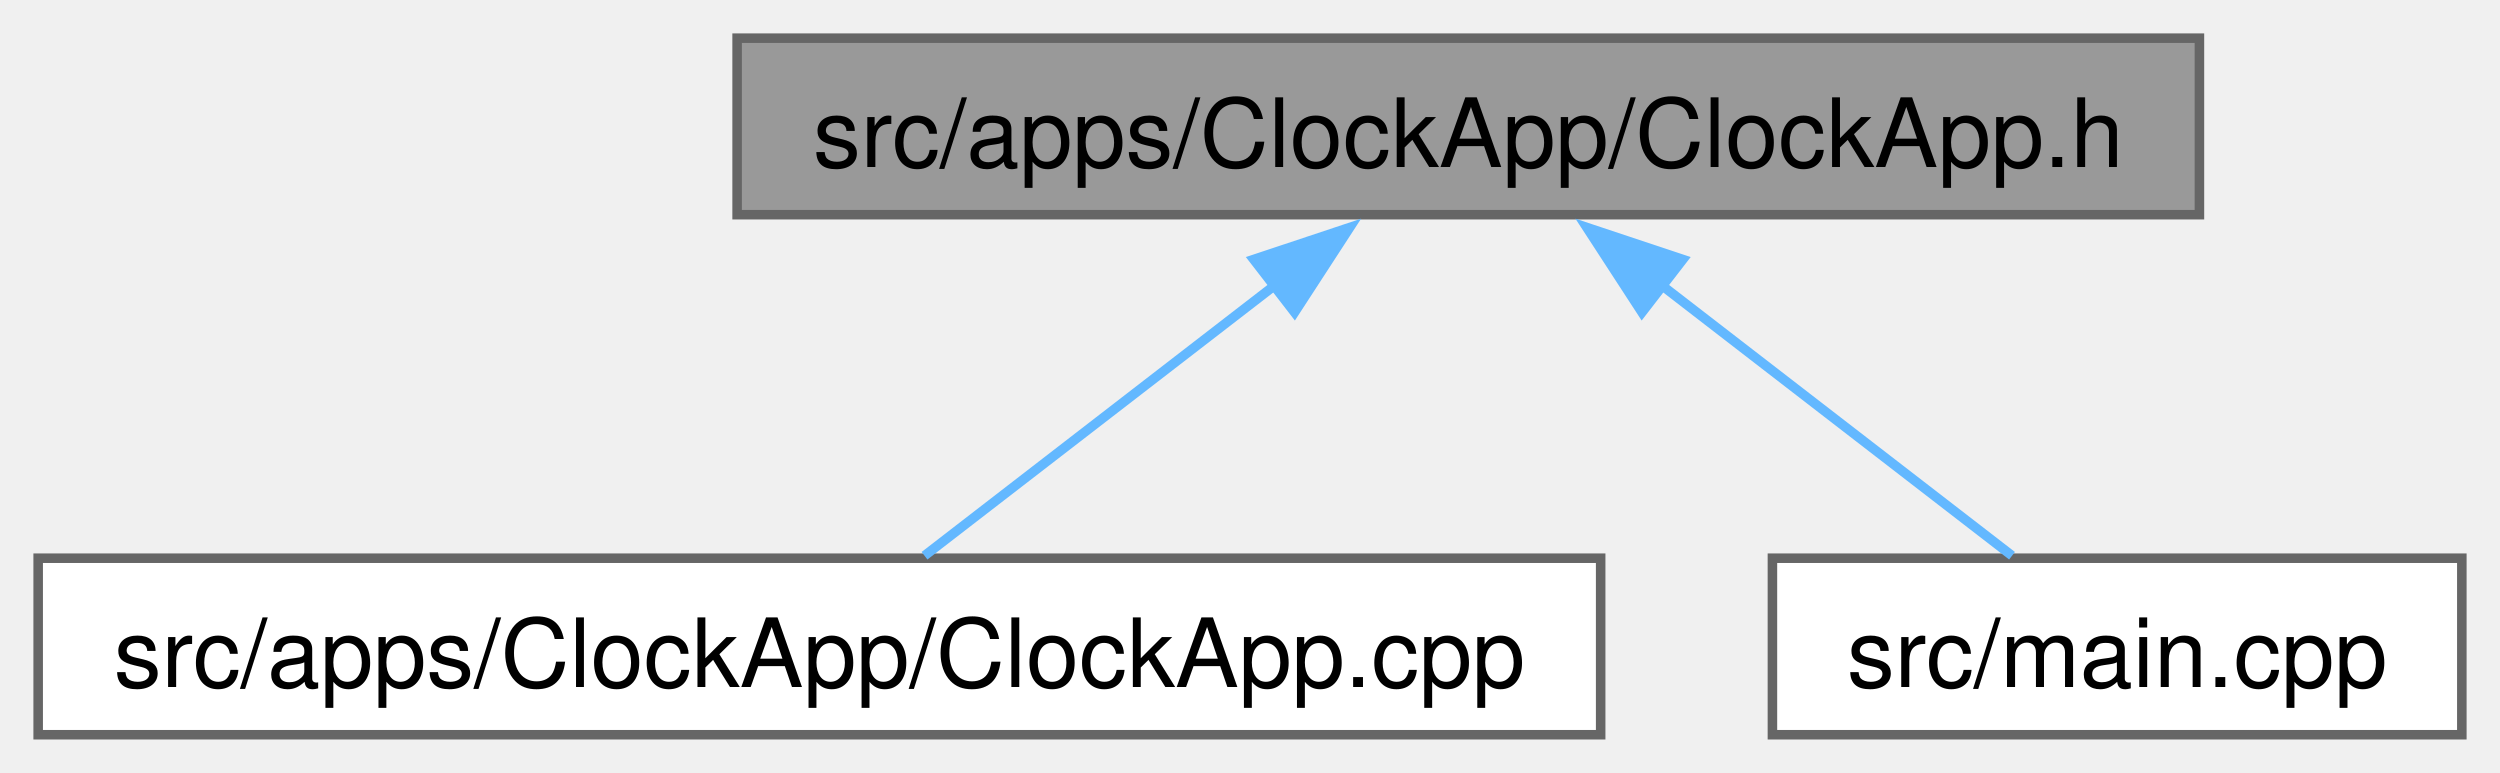
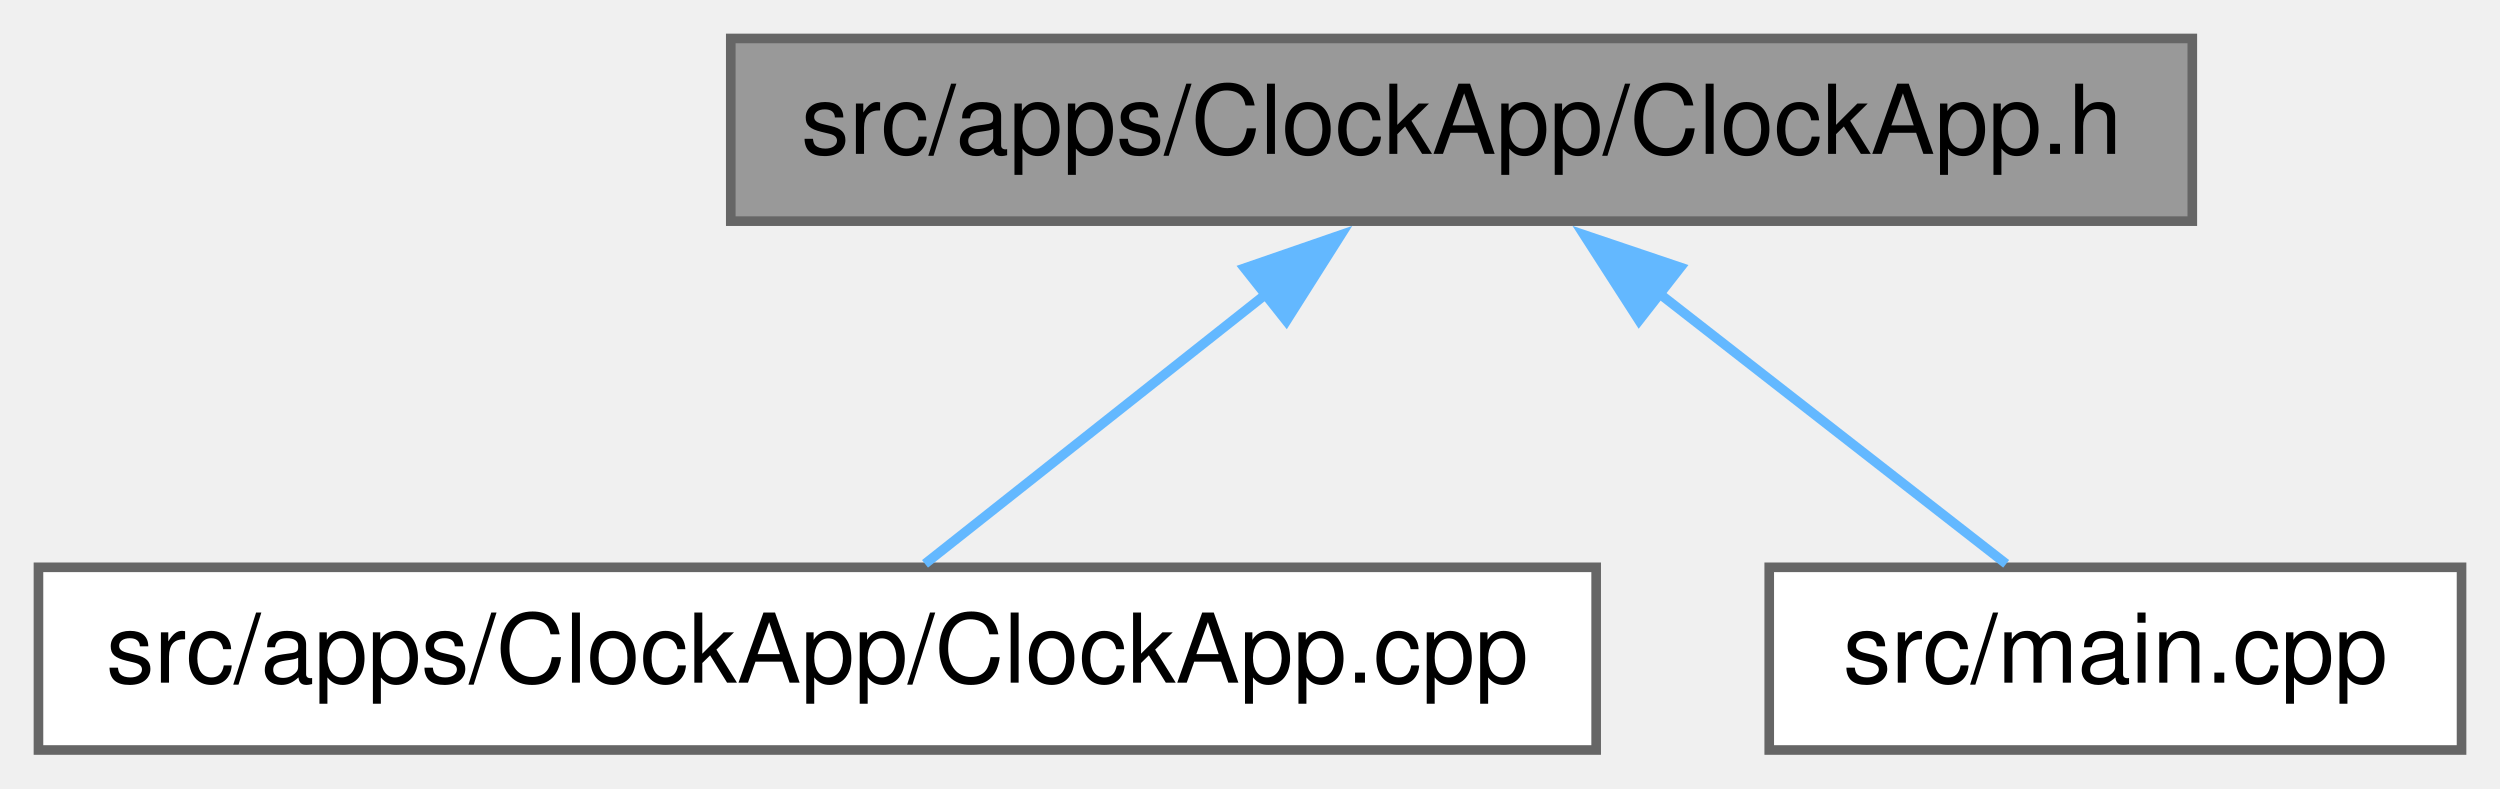
- <svg xmlns="http://www.w3.org/2000/svg" xmlns:xlink="http://www.w3.org/1999/xlink" width="262pt" height="81pt" viewBox="0.00 0.00 262.00 81.00">
-   <g id="graph0" class="graph" transform="scale(1 1) rotate(0) translate(4 77)">
-     <g id="Node000001" class="node">
-       <g id="a_Node000001">
+ <svg xmlns="http://www.w3.org/2000/svg" xmlns:xlink="http://www.w3.org/1999/xlink" width="260pt" height="82pt" viewBox="0.00 0.00 260.00 82.00">
+   <g id="graph0" class="graph" transform="scale(1 1) rotate(0) translate(4 78)">
+     <g id="node1" class="node">
+       <g id="a_node1">
        <a xlink:title=" ">
-           <polygon fill="#999999" stroke="#666666" points="226.5,-73 73.25,-73 73.25,-54.5 226.5,-54.5 226.5,-73" />
-           <text text-anchor="middle" x="149.88" y="-59.5" font-family="Helvetica,sans-Serif" font-size="10.00">src/apps/ClockApp/ClockApp.h</text>
+           <polygon fill="#999999" stroke="#666666" points="224,-74 72,-74 72,-55 224,-55 224,-74" />
+           <text text-anchor="middle" x="148" y="-62" font-family="Helvetica,sans-Serif" font-size="10.00">src/apps/ClockApp/ClockApp.h</text>
        </a>
      </g>
    </g>
-     <g id="Node000002" class="node">
-       <g id="a_Node000002">
+     <g id="node2" class="node">
+       <g id="a_node2">
        <a xlink:href="ClockApp_8cpp.html" target="_top" xlink:title=" ">
-           <polygon fill="white" stroke="#666666" points="163.75,-18.5 0,-18.5 0,0 163.75,0 163.75,-18.5" />
-           <text text-anchor="middle" x="81.88" y="-5" font-family="Helvetica,sans-Serif" font-size="10.00">src/apps/ClockApp/ClockApp.cpp</text>
+           <polygon fill="white" stroke="#666666" points="162,-19 0,-19 0,0 162,0 162,-19" />
+           <text text-anchor="middle" x="81" y="-7" font-family="Helvetica,sans-Serif" font-size="10.00">src/apps/ClockApp/ClockApp.cpp</text>
        </a>
      </g>
    </g>
-     <g id="edge1_Node000001_Node000002" class="edge">
-       <g id="a_edge1_Node000001_Node000002">
-         <a xlink:title=" ">
-           <path fill="none" stroke="#63b8ff" d="M129.73,-47.2C117.68,-37.89 102.83,-26.43 92.89,-18.76" />
-           <polygon fill="#63b8ff" stroke="#63b8ff" points="127.39,-49.81 137.45,-53.16 131.67,-44.27 127.39,-49.81" />
+     <g id="edge1" class="edge">
+       <path fill="none" stroke="#63b8ff" d="M127.95,-47.64C116.25,-38.39 101.93,-27.05 92.2,-19.36" />
+       <polygon fill="#63b8ff" stroke="#63b8ff" points="125.43,-50.11 135.45,-53.57 129.78,-44.62 125.43,-50.11" />
+     </g>
+     <g id="node3" class="node">
+       <g id="a_node3">
+         <a xlink:href="main_8cpp.html" target="_top" xlink:title=" ">
+           <polygon fill="white" stroke="#666666" points="252,-19 180,-19 180,0 252,0 252,-19" />
+           <text text-anchor="middle" x="216" y="-7" font-family="Helvetica,sans-Serif" font-size="10.00">src/main.cpp</text>
        </a>
      </g>
    </g>
-     <g id="Node000003" class="node">
-       <g id="a_Node000003">
-         <a xlink:href="main_8cpp.html" target="_top" xlink:title=" ">
-           <polygon fill="white" stroke="#666666" points="254,-18.5 181.75,-18.5 181.75,0 254,0 254,-18.5" />
-           <text text-anchor="middle" x="217.88" y="-5" font-family="Helvetica,sans-Serif" font-size="10.00">src/main.cpp</text>
-         </a>
-       </g>
-     </g>
-     <g id="edge2_Node000001_Node000003" class="edge">
-       <g id="a_edge2_Node000001_Node000003">
-         <a xlink:title=" ">
-           <path fill="none" stroke="#63b8ff" d="M170.02,-47.2C182.07,-37.89 196.92,-26.43 206.86,-18.76" />
-           <polygon fill="#63b8ff" stroke="#63b8ff" points="168.08,-44.27 162.3,-53.16 172.36,-49.81 168.08,-44.27" />
-         </a>
-       </g>
+     <g id="edge2" class="edge">
+       <path fill="none" stroke="#63b8ff" d="M168.35,-47.64C180.22,-38.39 194.76,-27.05 204.64,-19.36" />
+       <polygon fill="#63b8ff" stroke="#63b8ff" points="166.46,-44.67 160.73,-53.58 170.77,-50.19 166.46,-44.67" />
    </g>
  </g>
</svg>
